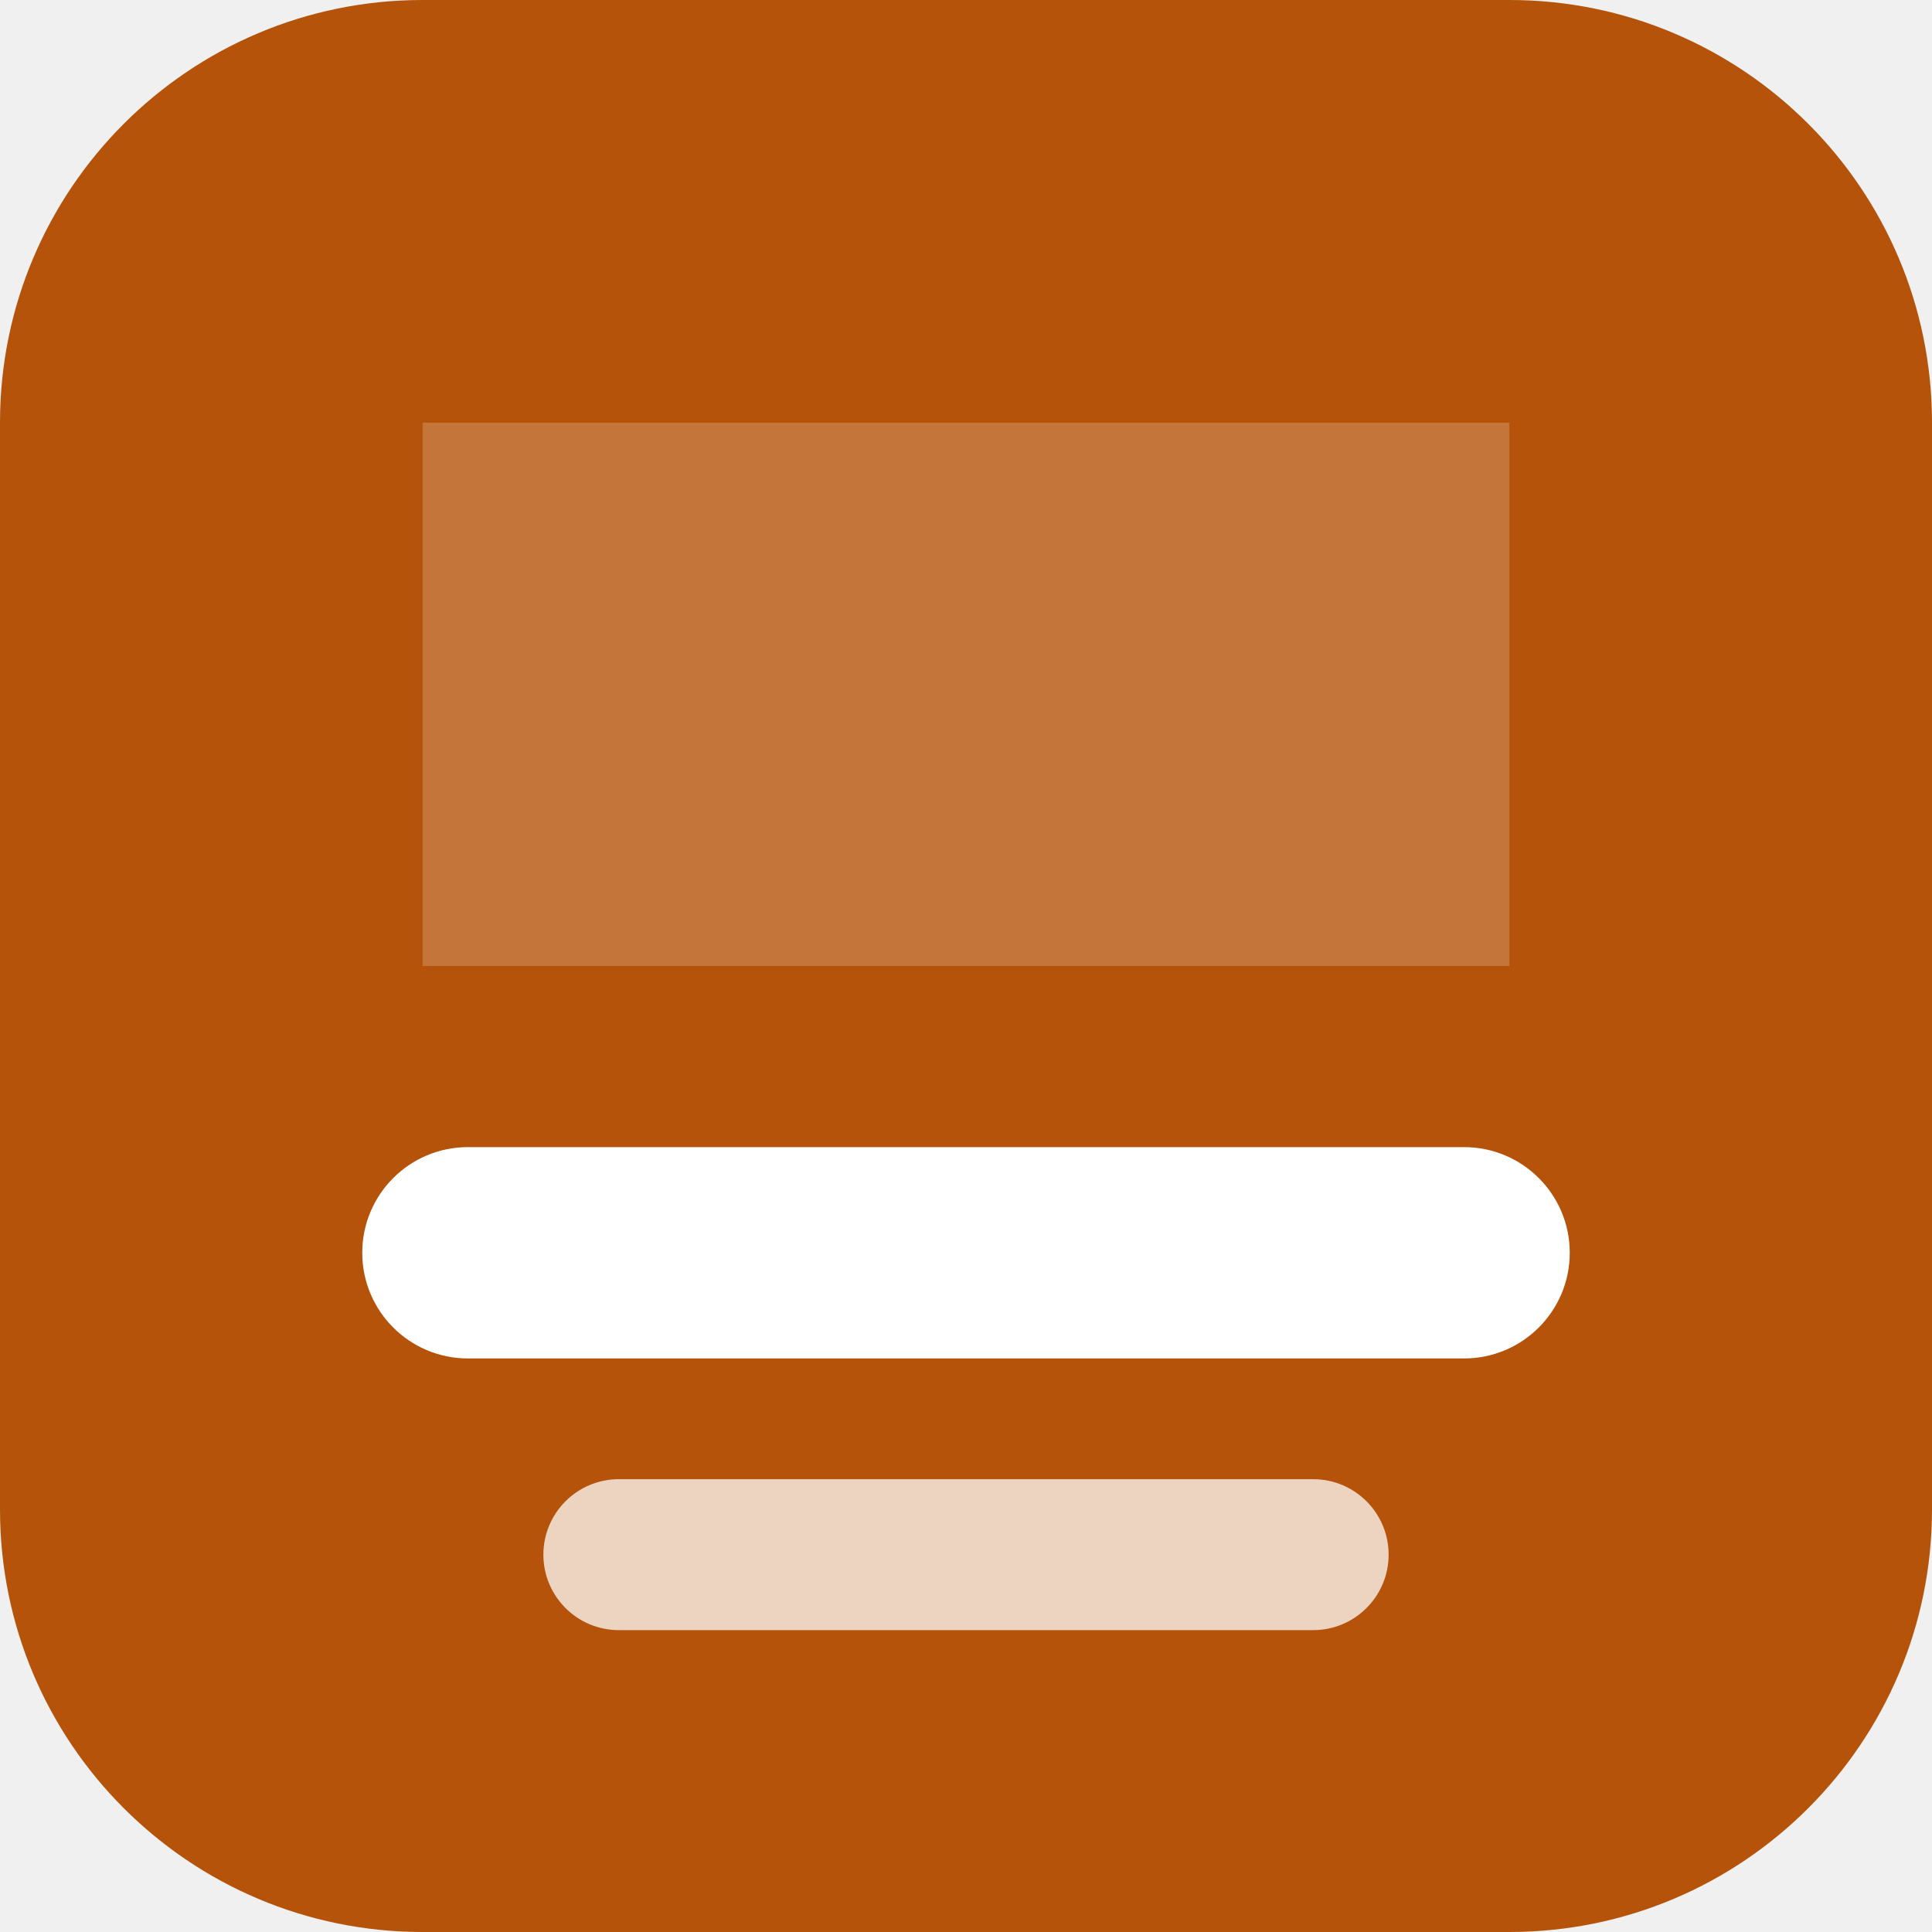
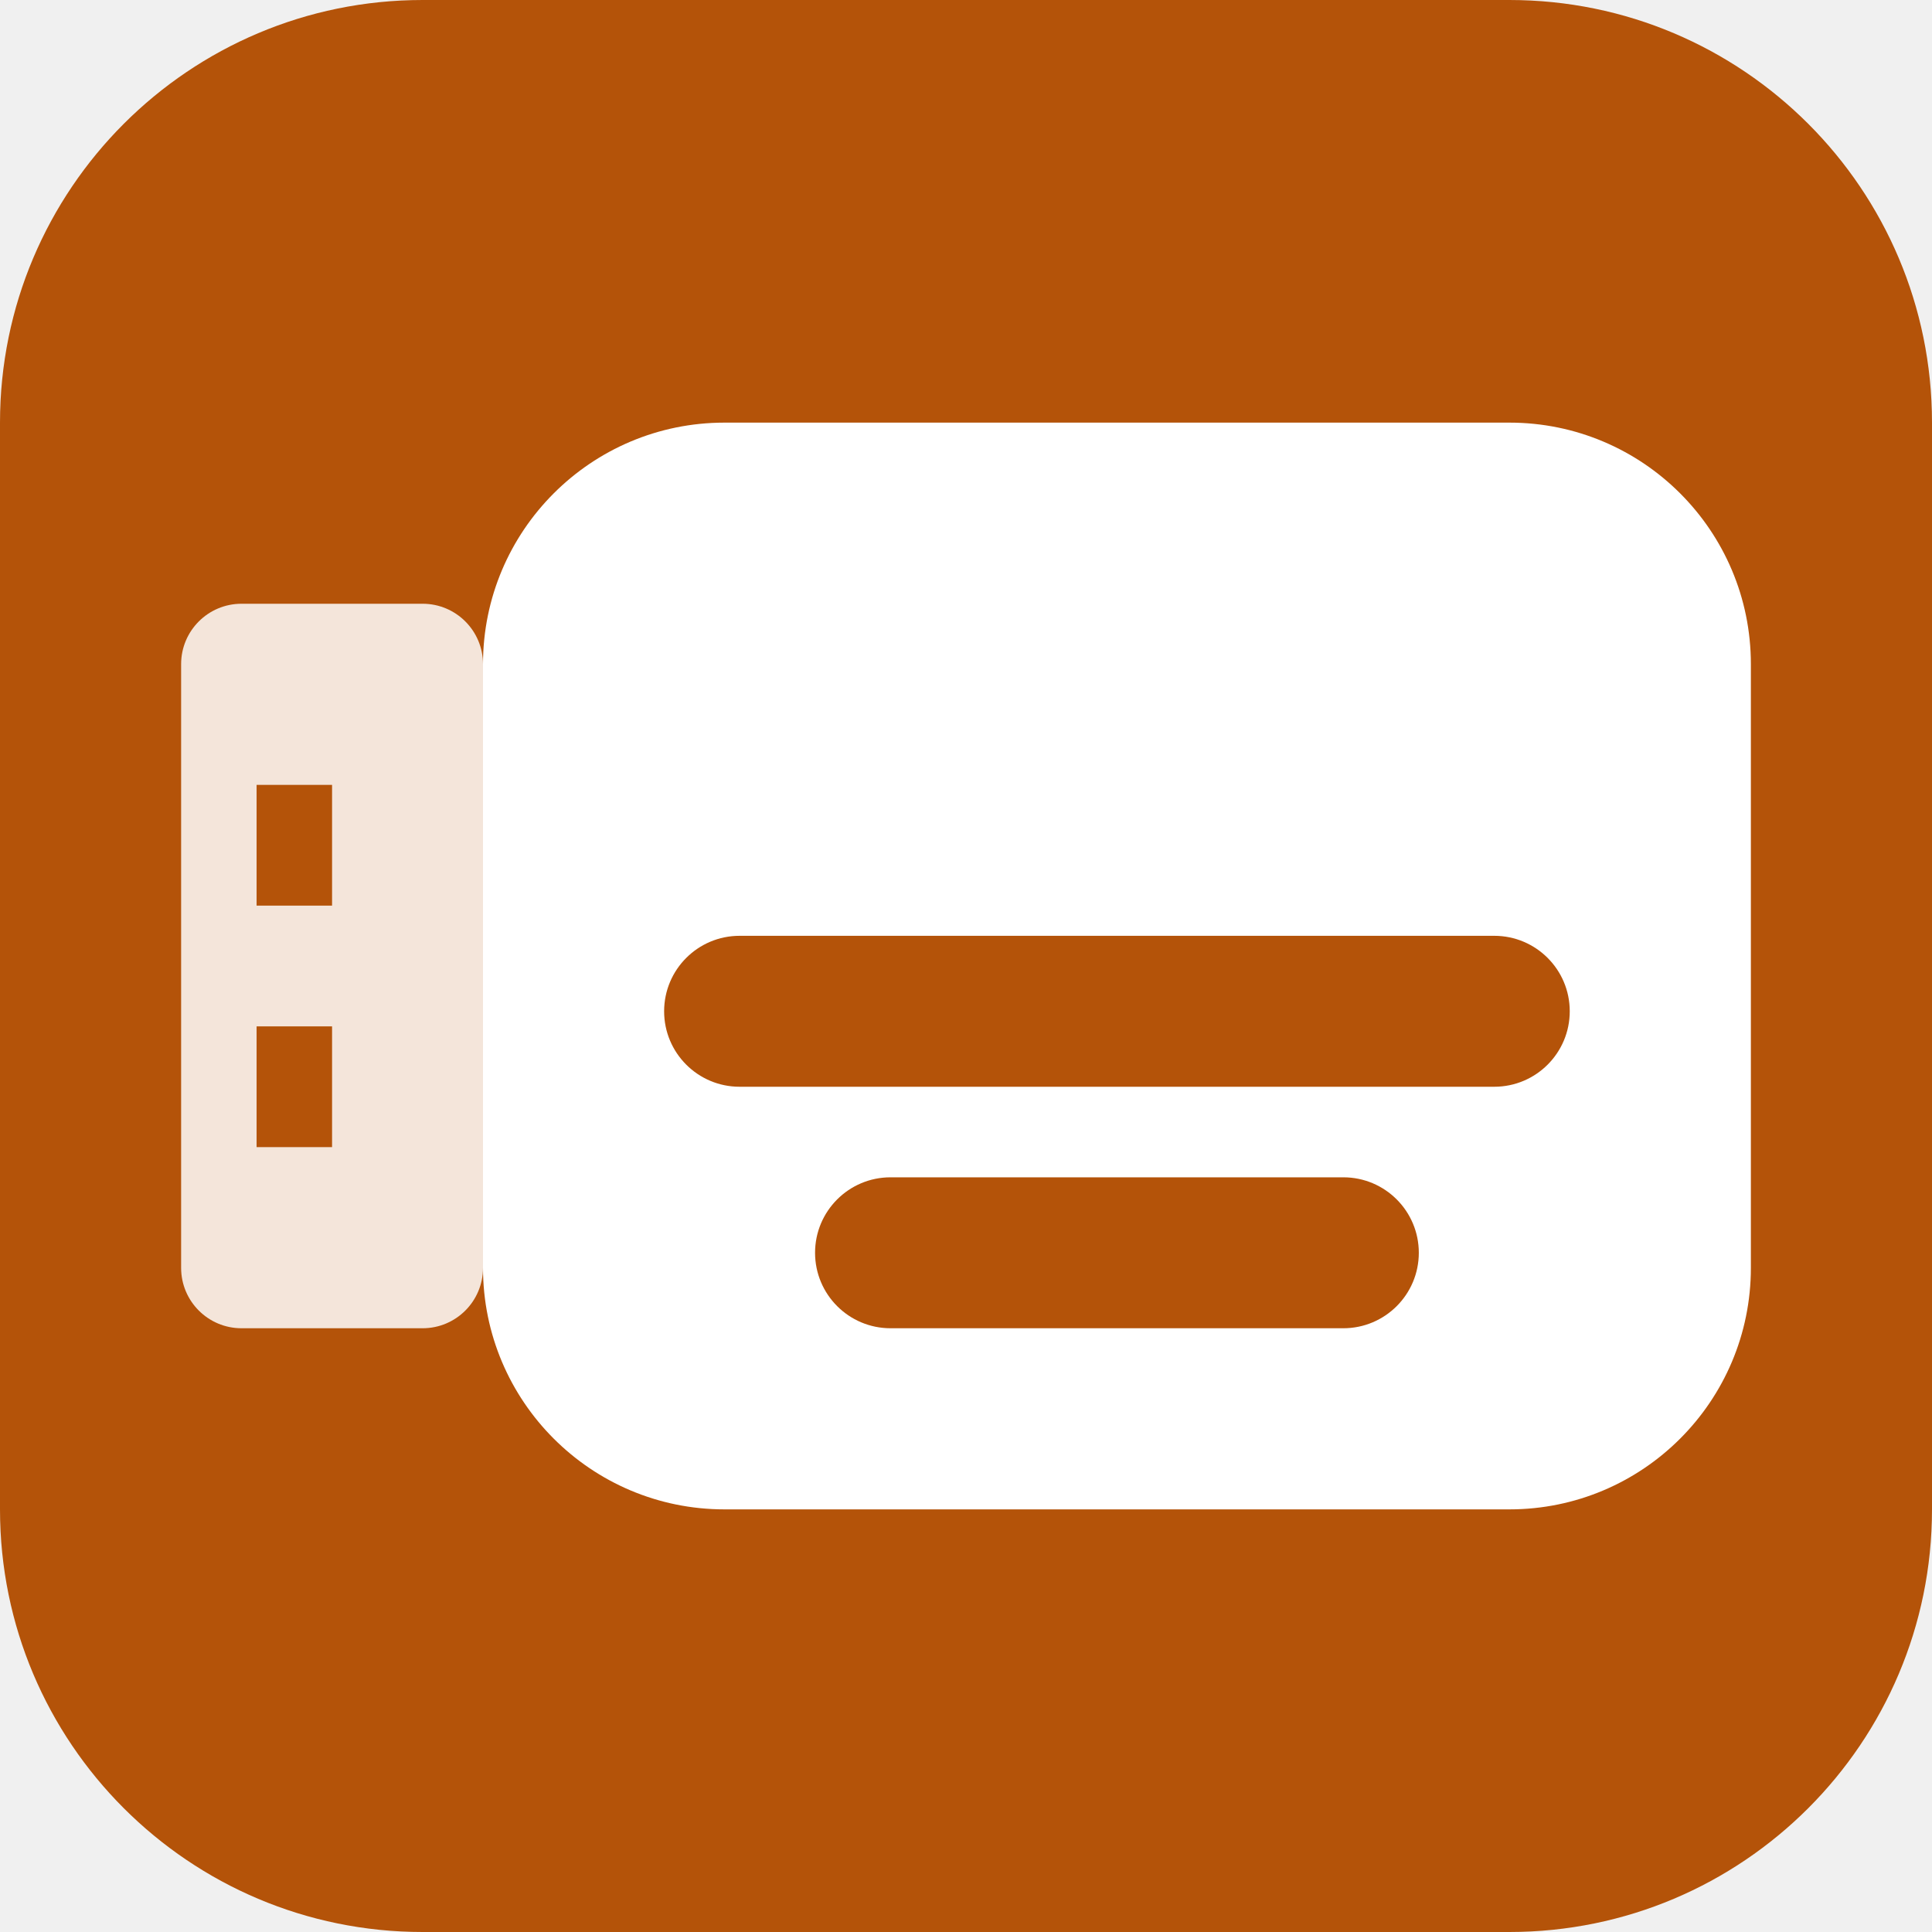
- <svg xmlns="http://www.w3.org/2000/svg" viewBox="0 0 64 64">
+ <svg xmlns="http://www.w3.org/2000/svg" viewBox="0 0 64 64" width="64" height="64">
  <rect width="64" height="64" rx="14" fill="#b45309" />
-   <rect x="12" y="38" width="40" height="7" rx="3.5" fill="#fff" />
-   <rect x="18" y="49" width="28" height="5" rx="2.5" fill="#fff" opacity=".75" />
-   <path d="M14 14h36v18H14z" fill="#fff" opacity=".2" />
+   <rect x="6" y="20" width="10" height="24" rx="2" fill="#fff" opacity=".85" />
+   <rect x="8.5" y="26" width="2.5" height="4" fill="#b45309" />
+   <rect x="8.5" y="34" width="2.5" height="4" fill="#b45309" />
+   <rect x="16" y="14" width="42" height="36" rx="8" fill="#fff" />
+   <rect x="22" y="31" width="30" height="5" rx="2.5" fill="#b45309" />
+   <rect x="27" y="39" width="20" height="5" rx="2.5" fill="#b45309" />
</svg>
